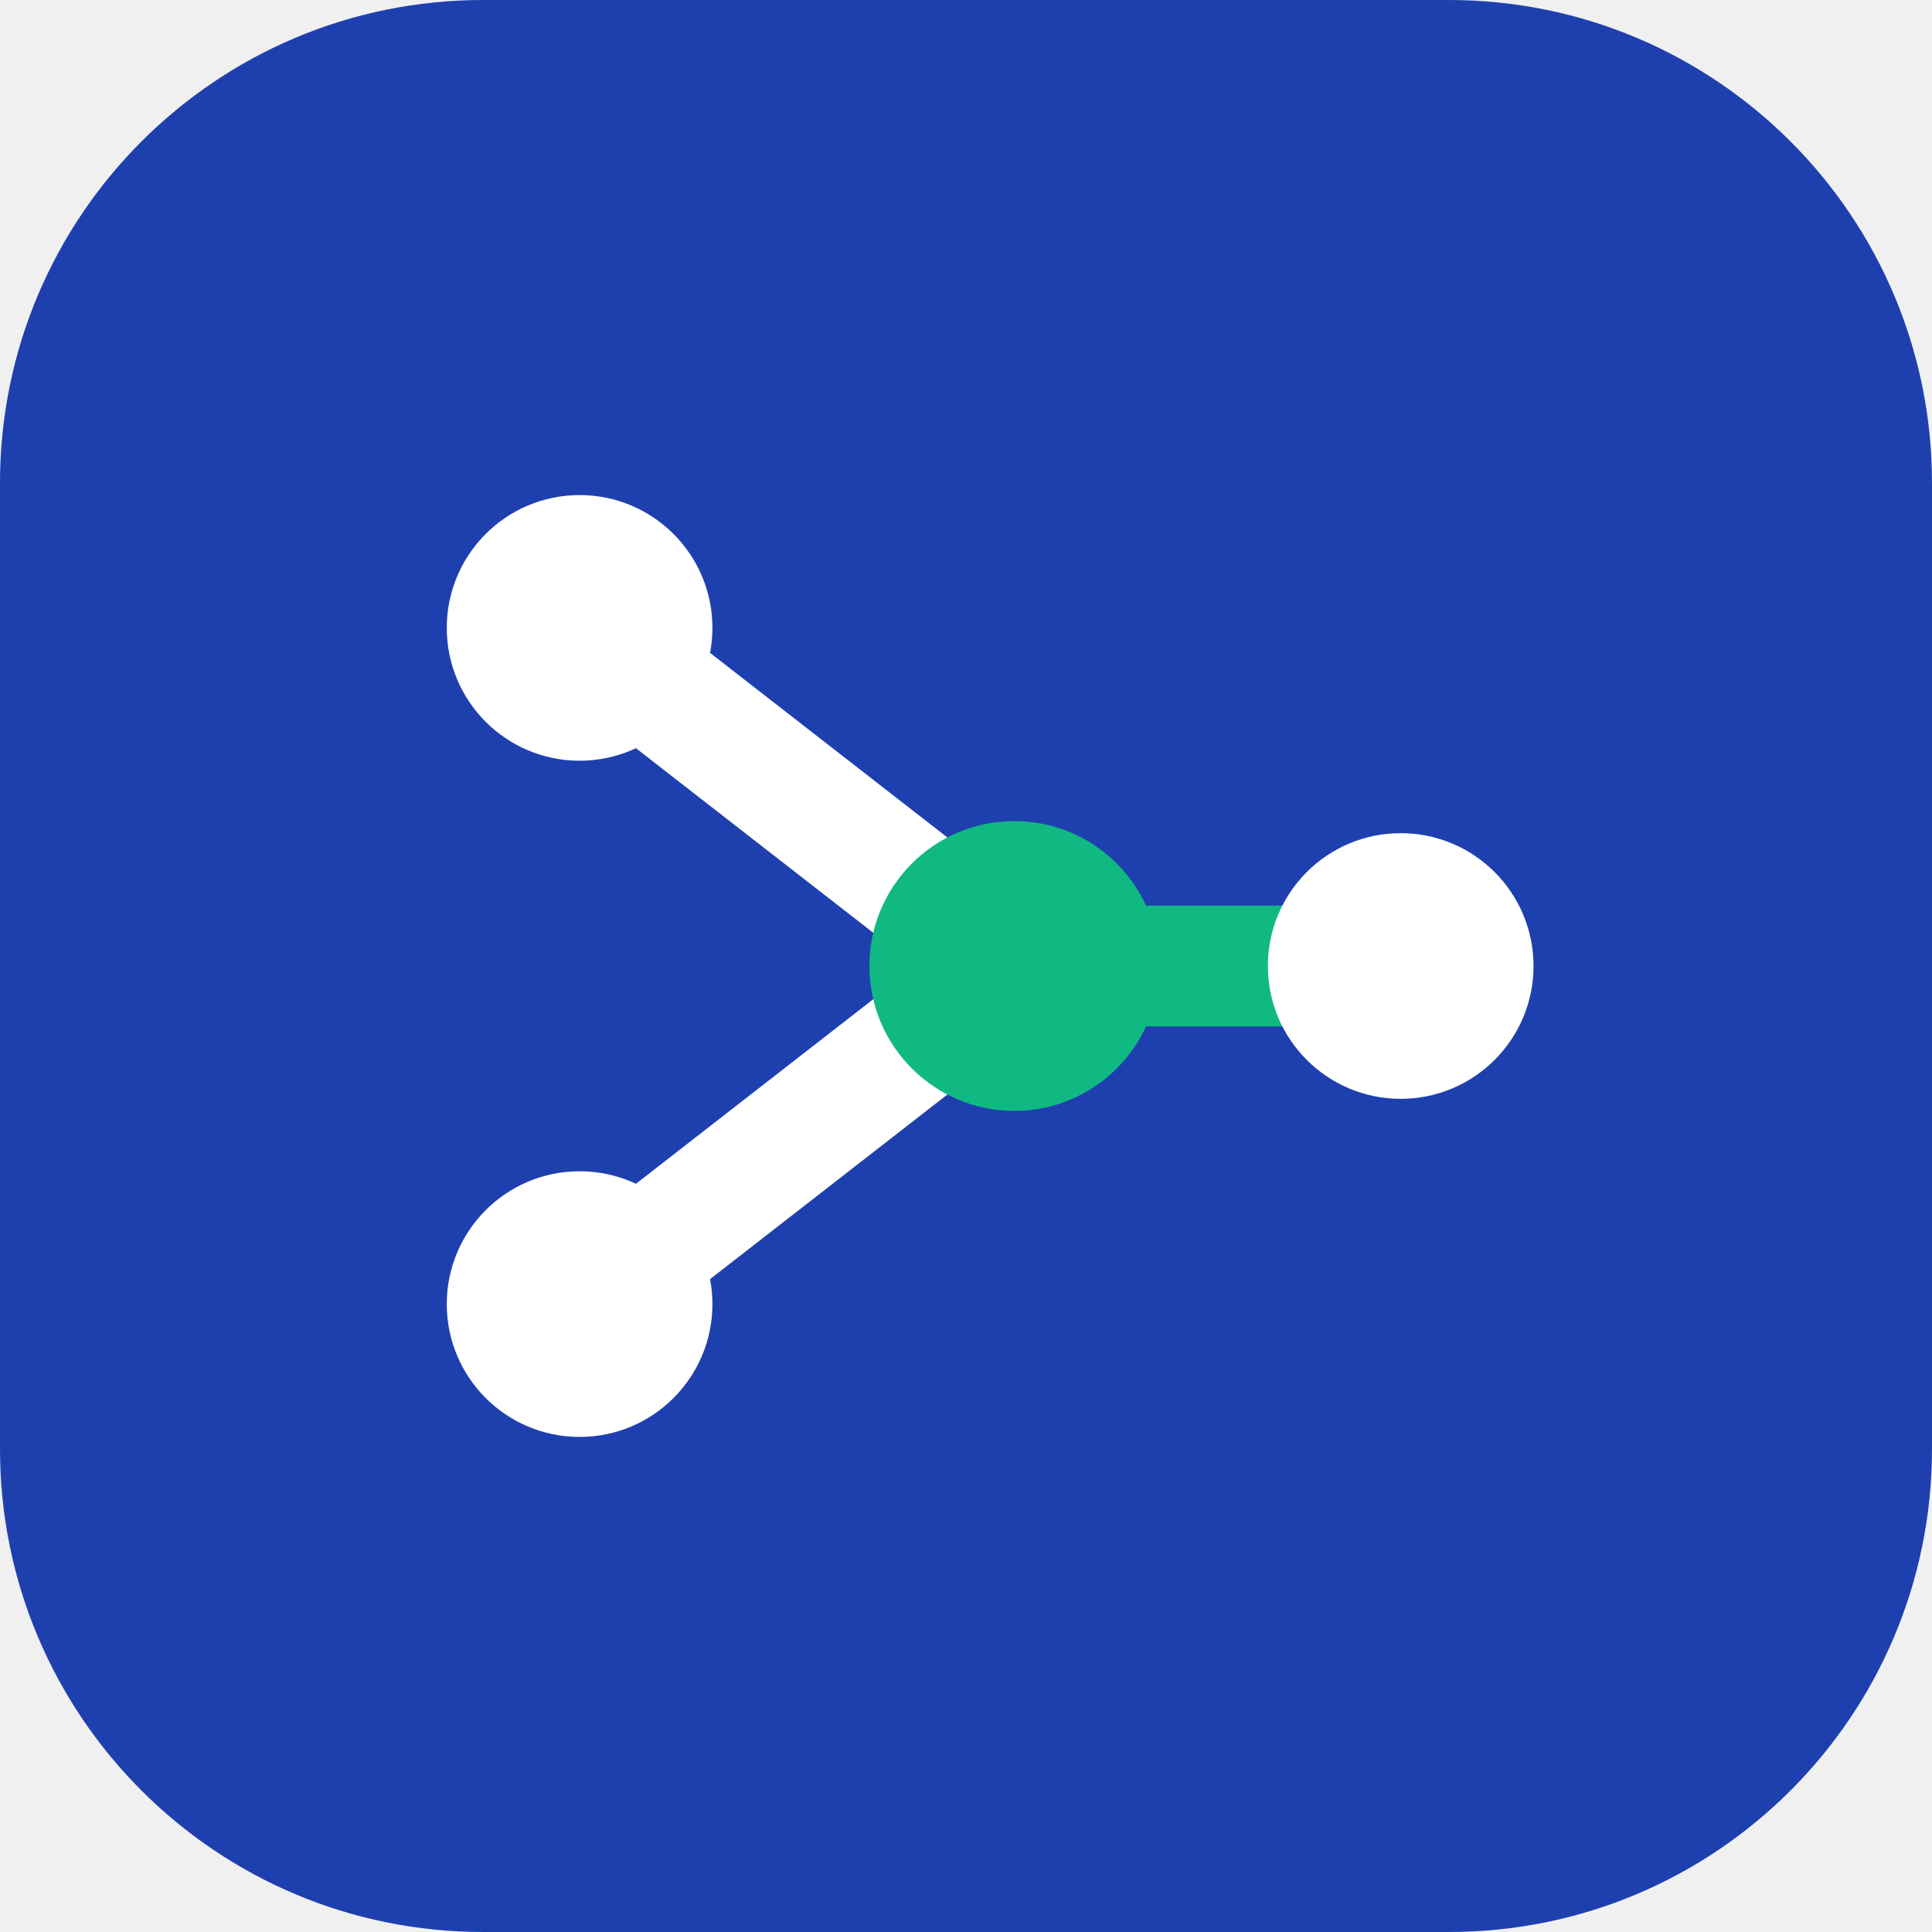
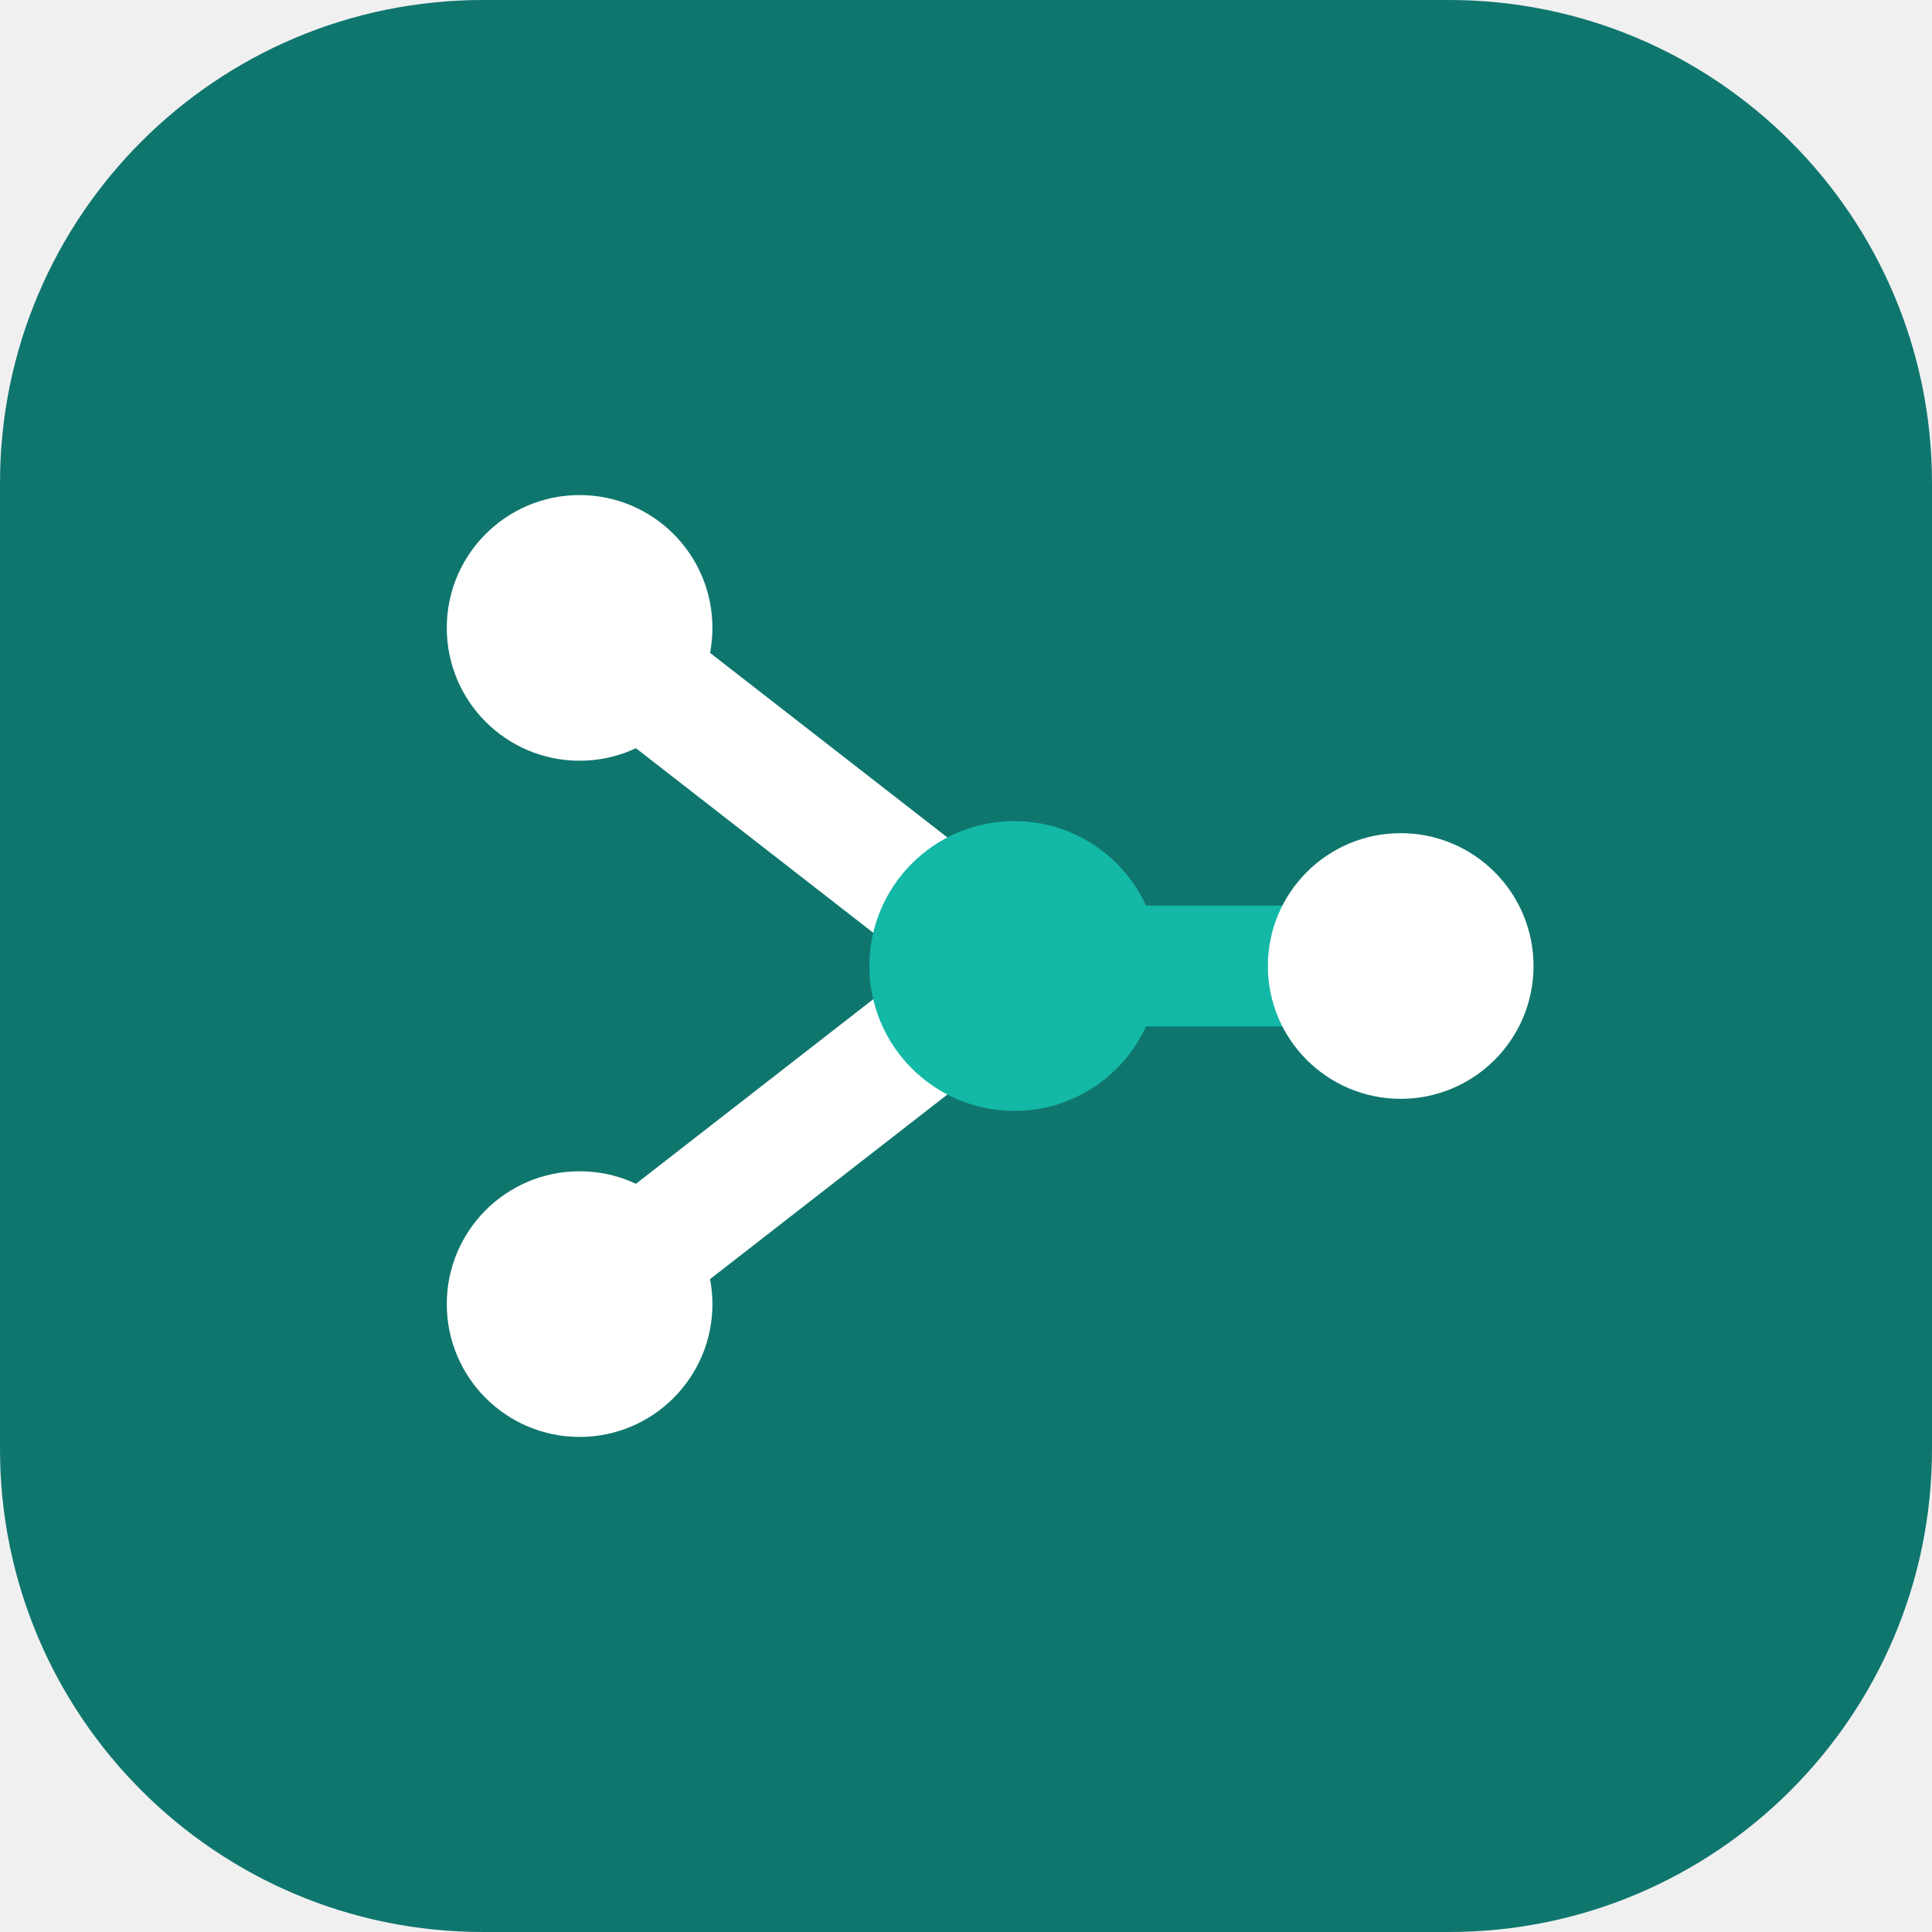
<svg xmlns="http://www.w3.org/2000/svg" viewBox="0 0 40 40" fill="none">
-   <rect width="40" height="40" rx="10" fill="#1E40AF" />
+   <rect width="40" height="40" rx="10" fill="#0F766E" />
  <path d="M12 13L21 20L12 27" stroke="#FFFFFF" stroke-width="2.5" stroke-linecap="round" stroke-linejoin="round" />
-   <path d="M21 20H29" stroke="#10B981" stroke-width="2.5" stroke-linecap="round" />
+   <path d="M21 20H29" stroke="#14B8A6" stroke-width="2.5" stroke-linecap="round" />
  <circle cx="12" cy="13" r="2.75" fill="#FFFFFF" />
  <circle cx="12" cy="27" r="2.75" fill="#FFFFFF" />
-   <circle cx="21" cy="20" r="3" fill="#10B981" />
+   <circle cx="21" cy="20" r="3" fill="#14B8A6" />
  <circle cx="29" cy="20" r="2.75" fill="#FFFFFF" />
</svg>
